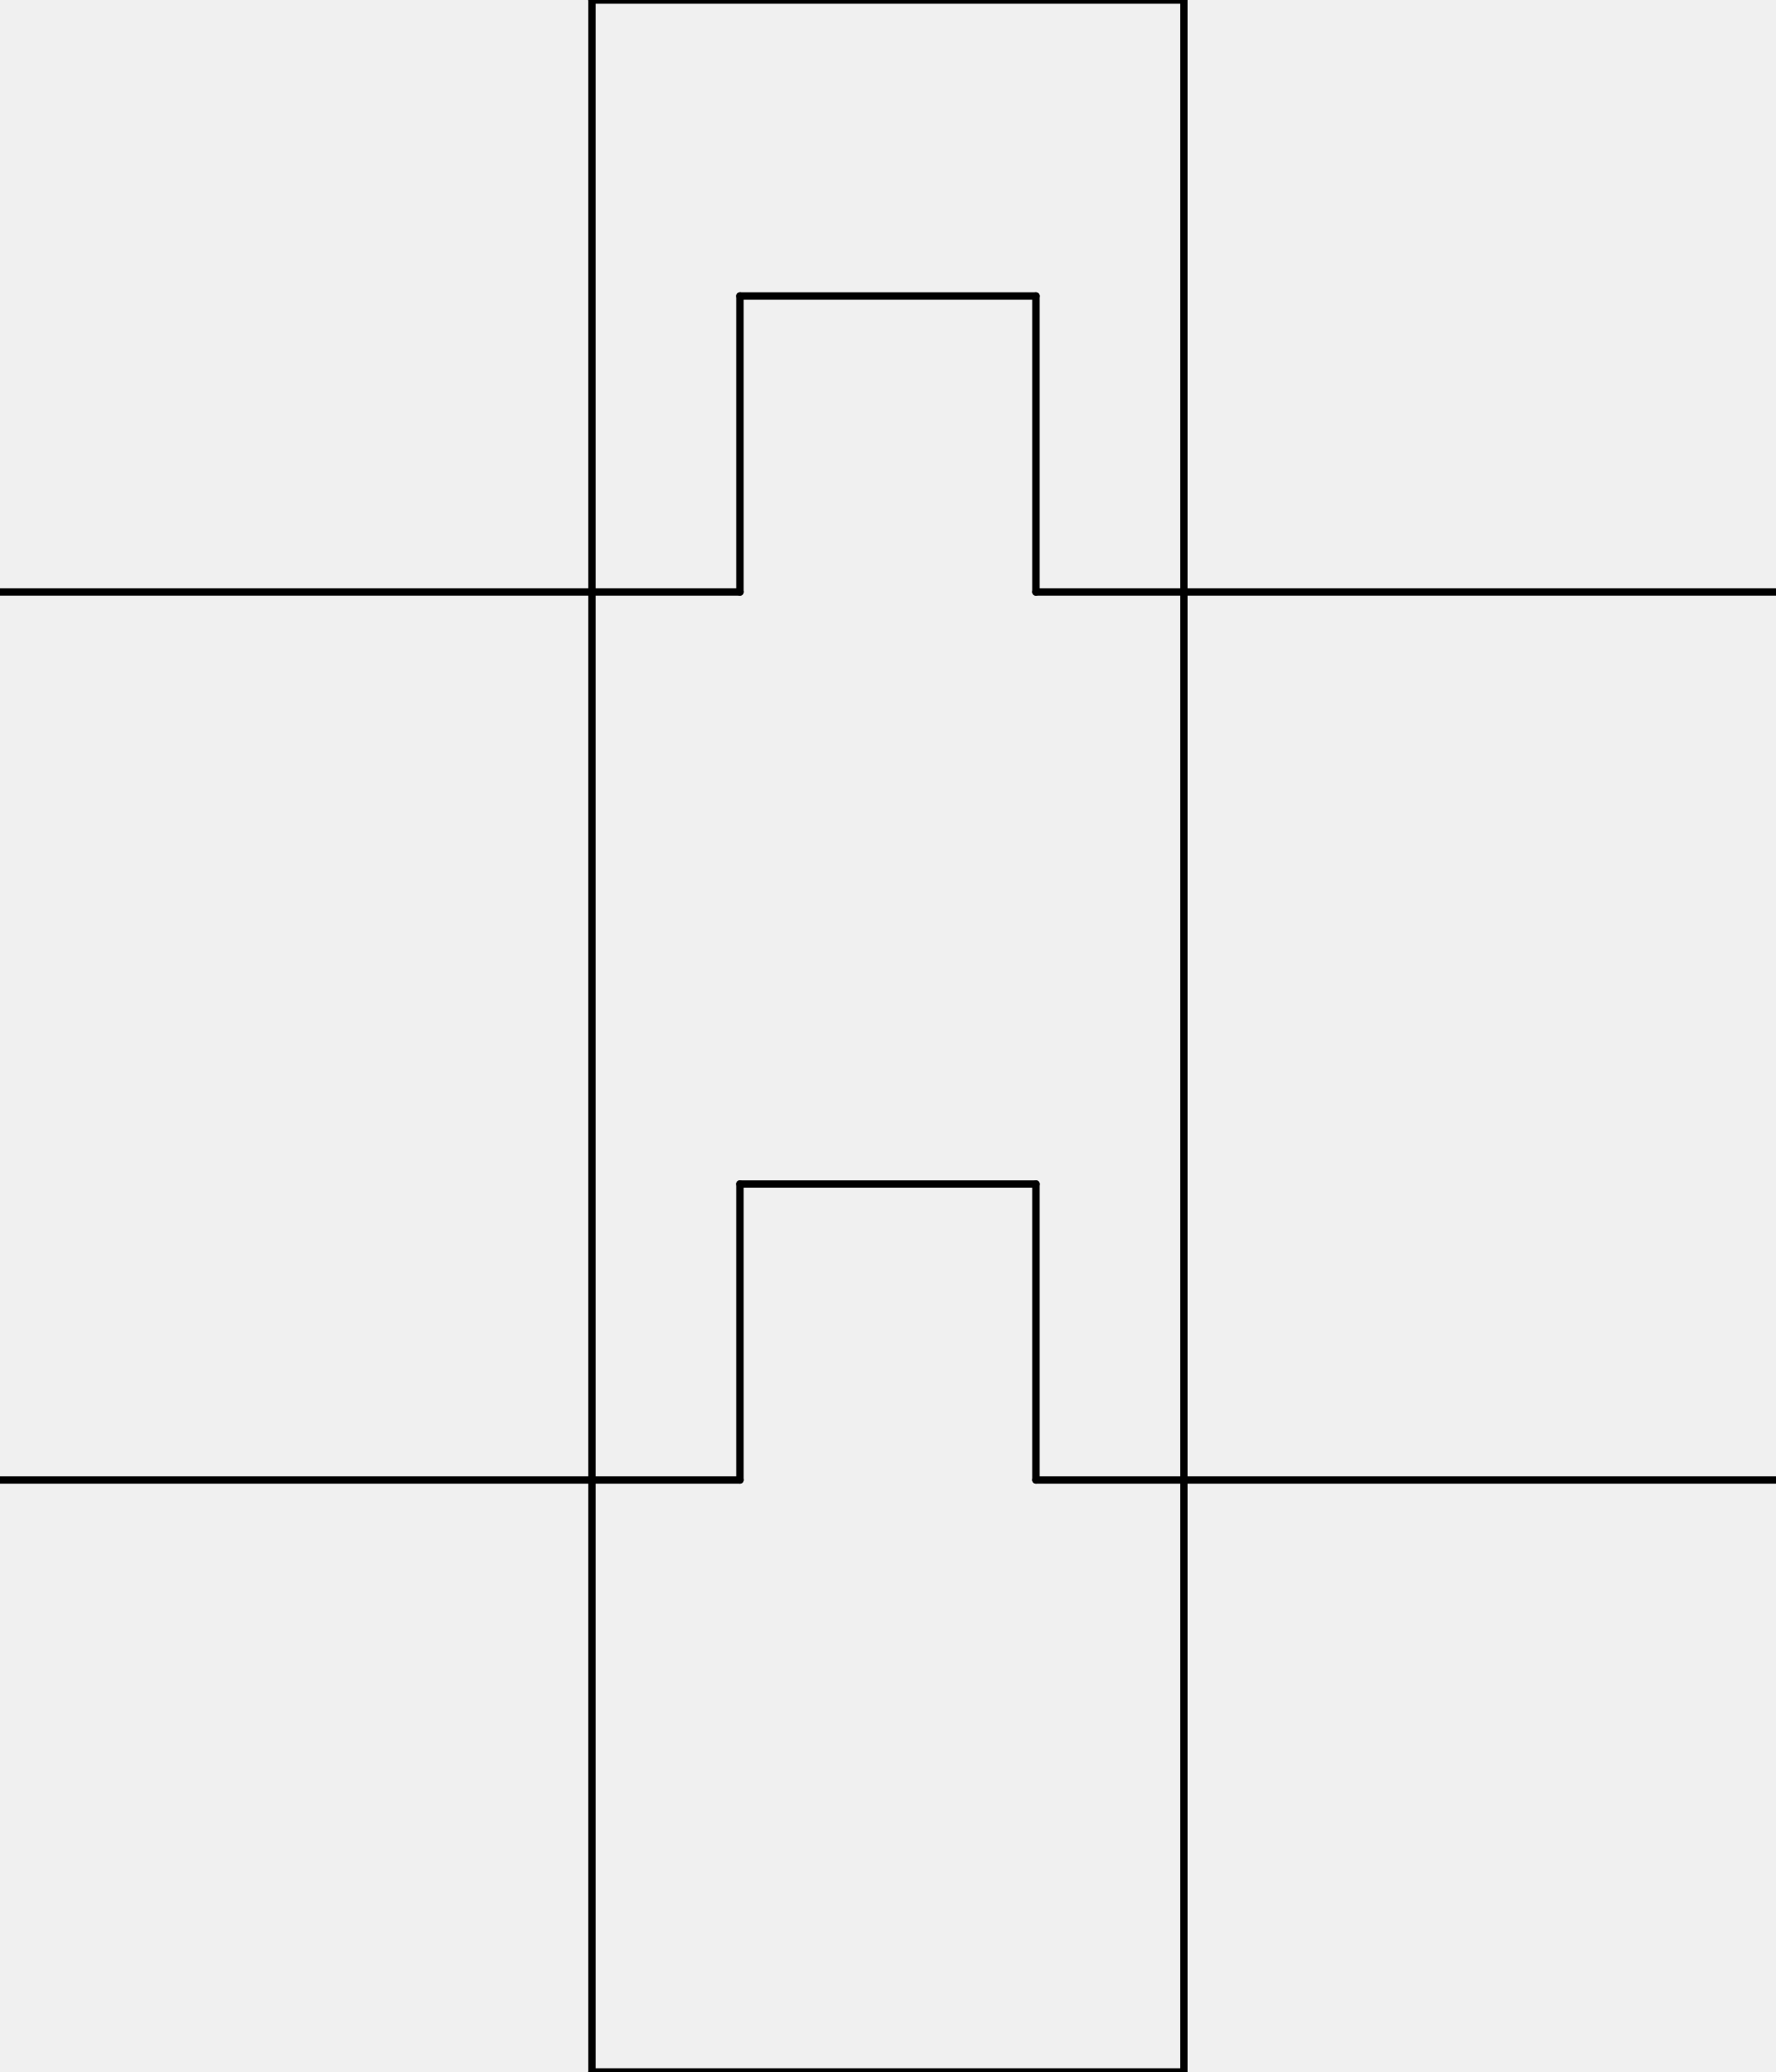
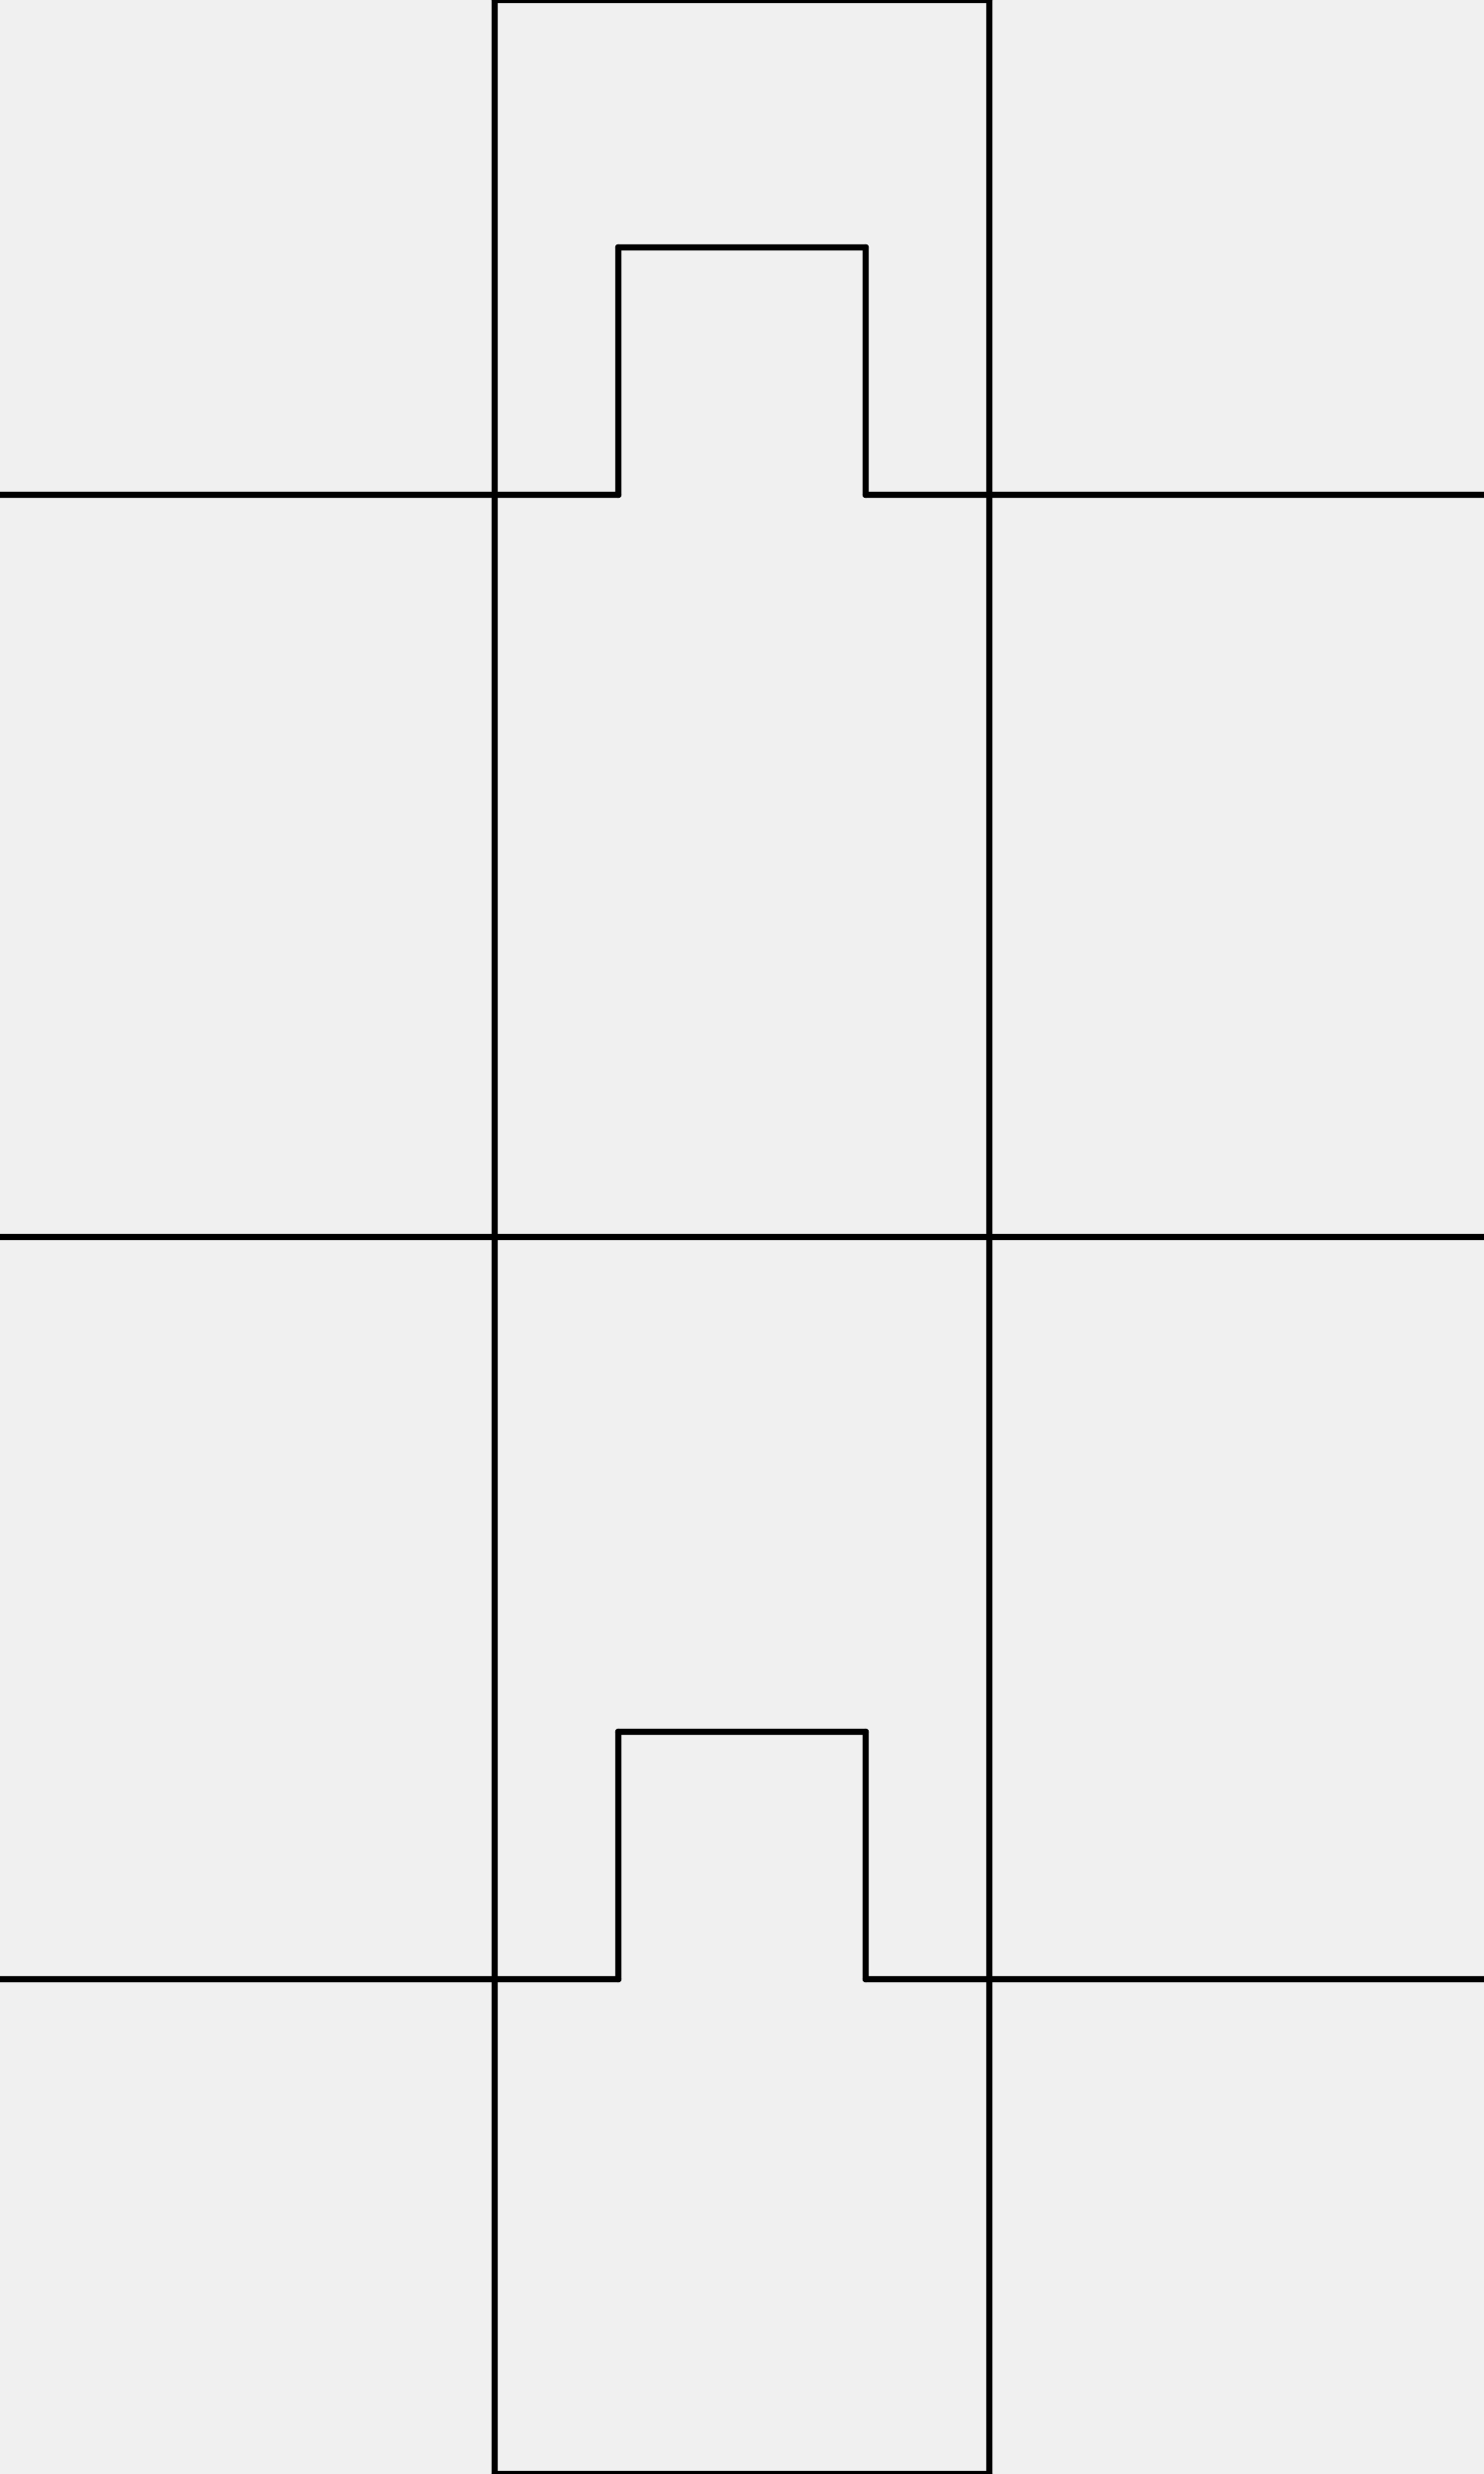
- <svg xmlns="http://www.w3.org/2000/svg" width="60mm" height="70mm" viewBox="0 0 857143 1000000">
+ <svg xmlns="http://www.w3.org/2000/svg" width="60mm" height="100mm" viewBox="0 0 600000 1000000">
  <defs>
-     <style>.C1 {stroke: #000000; stroke-width: 3571; stroke-opacity: 1.000; fill: none; fill-opacity: 1.000;}</style>
+     <style>.C1 {stroke: #000000; stroke-width: 2500; stroke-opacity: 1.000; fill: none; fill-opacity: 1.000;}</style>
  </defs>
-   <rect fill="#ffffff" x="0" y="0" width="857143" height="1000000" fill-opacity="0.0" />
+   <rect fill="#ffffff" x="0" y="0" width="600000" height="1000000" fill-opacity="0.0" />
  <g stroke-linecap="round" stroke-linejoin="round" fill-rule="evenodd">
-     <path d="M 0 285714 l 285714 0" class="C1" />
-     <path d="M 571429 285714 l 285714 0" class="C1" />
-     <path d="M 0 714286 l 285714 0" class="C1" />
-     <path d="M 571429 714286 l 285714 0" class="C1" />
-     <path d="M 285714 1000000 l 0 -1000000" class="C1" />
-     <path d="M 571429 1000000 l 0 -1000000" class="C1" />
-     <path d="M 285714 1000000 l 285714 0" class="C1" />
-     <path d="M 285714 0 l 285714 0" class="C1" />
-     <path d="M 357143 285714 l -71429 0" class="C1" />
-     <path d="M 357143 285714 l 0 -142857" class="C1" />
-     <path d="M 500000 285714 l 71429 0" class="C1" />
-     <path d="M 500000 285714 l 0 -142857" class="C1" />
-     <path d="M 357143 142857 l 142857 0" class="C1" />
-     <path d="M 357143 714286 l -71429 0" class="C1" />
-     <path d="M 357143 714286 l 0 -142857" class="C1" />
-     <path d="M 500000 714286 l 71429 0" class="C1" />
-     <path d="M 500000 714286 l 0 -142857" class="C1" />
-     <path d="M 357143 571429 l 142857 0" class="C1" />
+     <path d="M 0 200000 l 200000 0" class="C1" />
+     <path d="M 400000 200000 l 200000 0" class="C1" />
+     <path d="M 0 500000 l 200000 0" class="C1" />
+     <path d="M 400000 500000 l 200000 0" class="C1" />
+     <path d="M 0 800000 l 200000 0" class="C1" />
+     <path d="M 400000 800000 l 200000 0" class="C1" />
+     <path d="M 200000 1000000 l 0 -1000000" class="C1" />
+     <path d="M 400000 1000000 l 0 -1000000" class="C1" />
+     <path d="M 200000 1000000 l 200000 0" class="C1" />
+     <path d="M 200000 0 l 200000 0" class="C1" />
+     <path d="M 250000 200000 l -50000 0" class="C1" />
+     <path d="M 250000 200000 l 0 -100000" class="C1" />
+     <path d="M 350000 200000 l 50000 0" class="C1" />
+     <path d="M 350000 200000 l 0 -100000" class="C1" />
+     <path d="M 250000 100000 l 100000 0" class="C1" />
+     <path d="M 200000 500000 l 200000 0" class="C1" />
+     <path d="M 250000 800000 l -50000 0" class="C1" />
+     <path d="M 250000 800000 l 0 -100000" class="C1" />
+     <path d="M 350000 800000 l 50000 0" class="C1" />
+     <path d="M 350000 800000 l 0 -100000" class="C1" />
+     <path d="M 250000 700000 l 100000 0" class="C1" />
  </g>
</svg>
